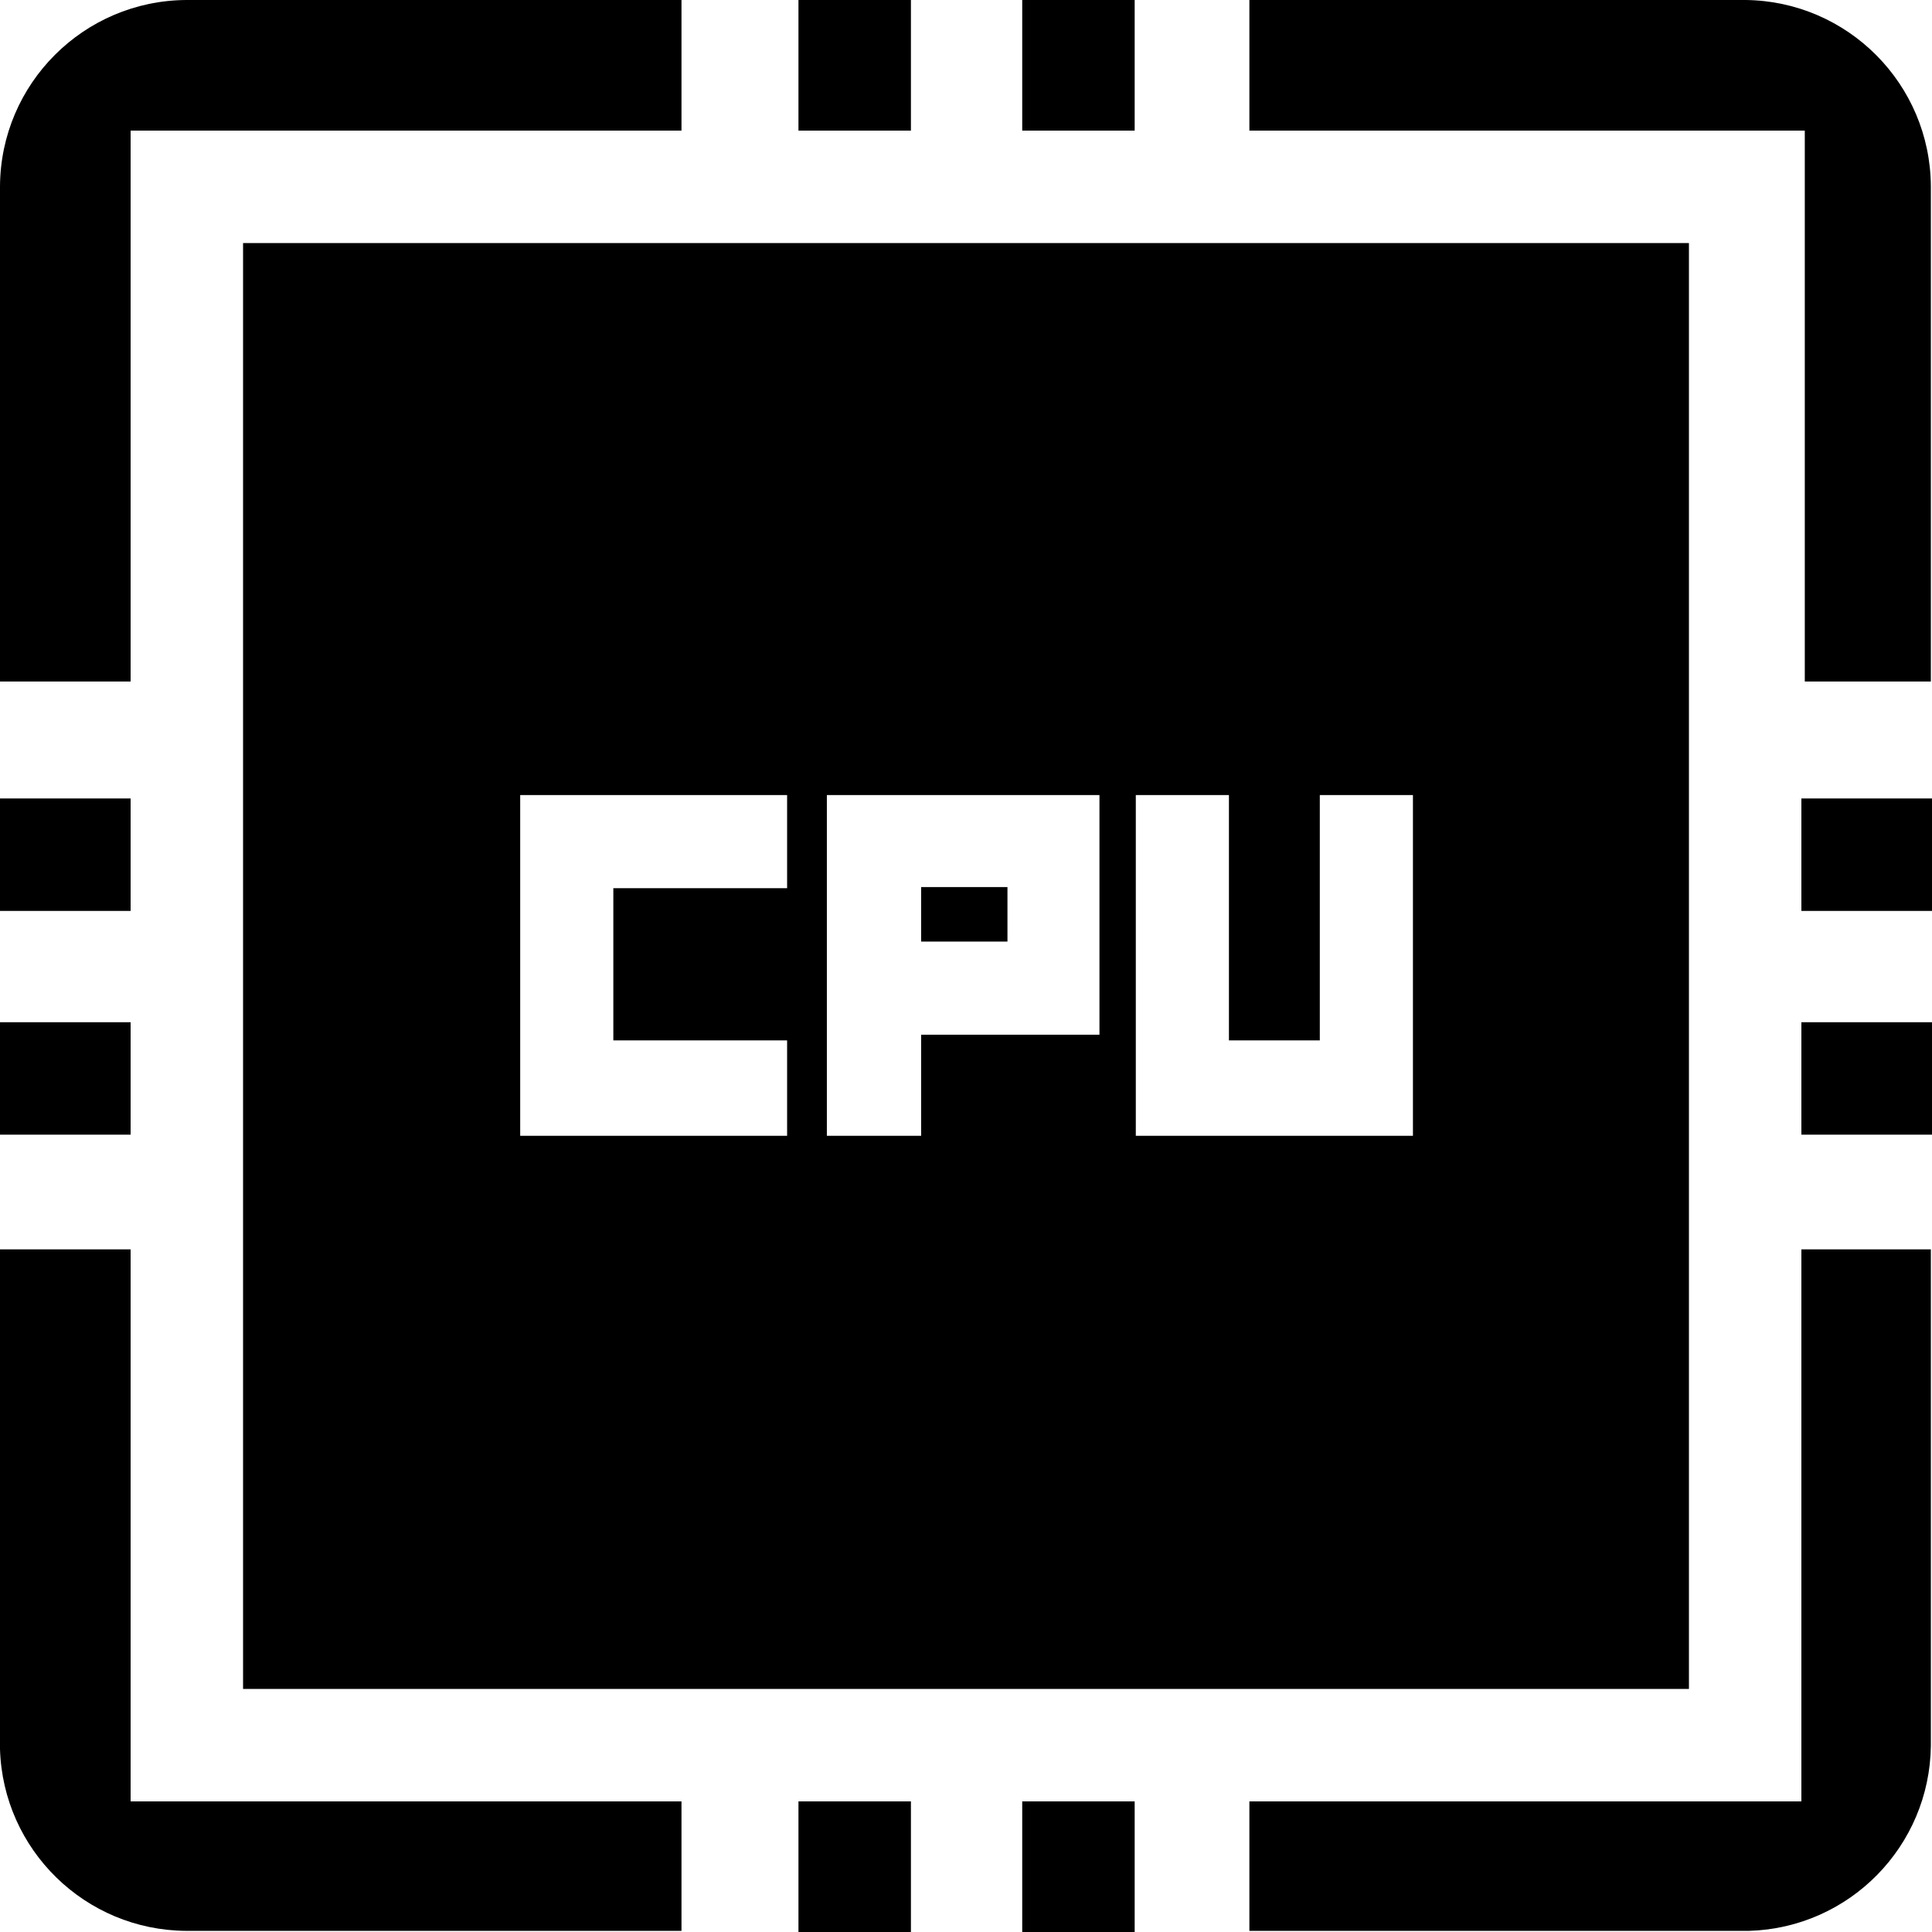
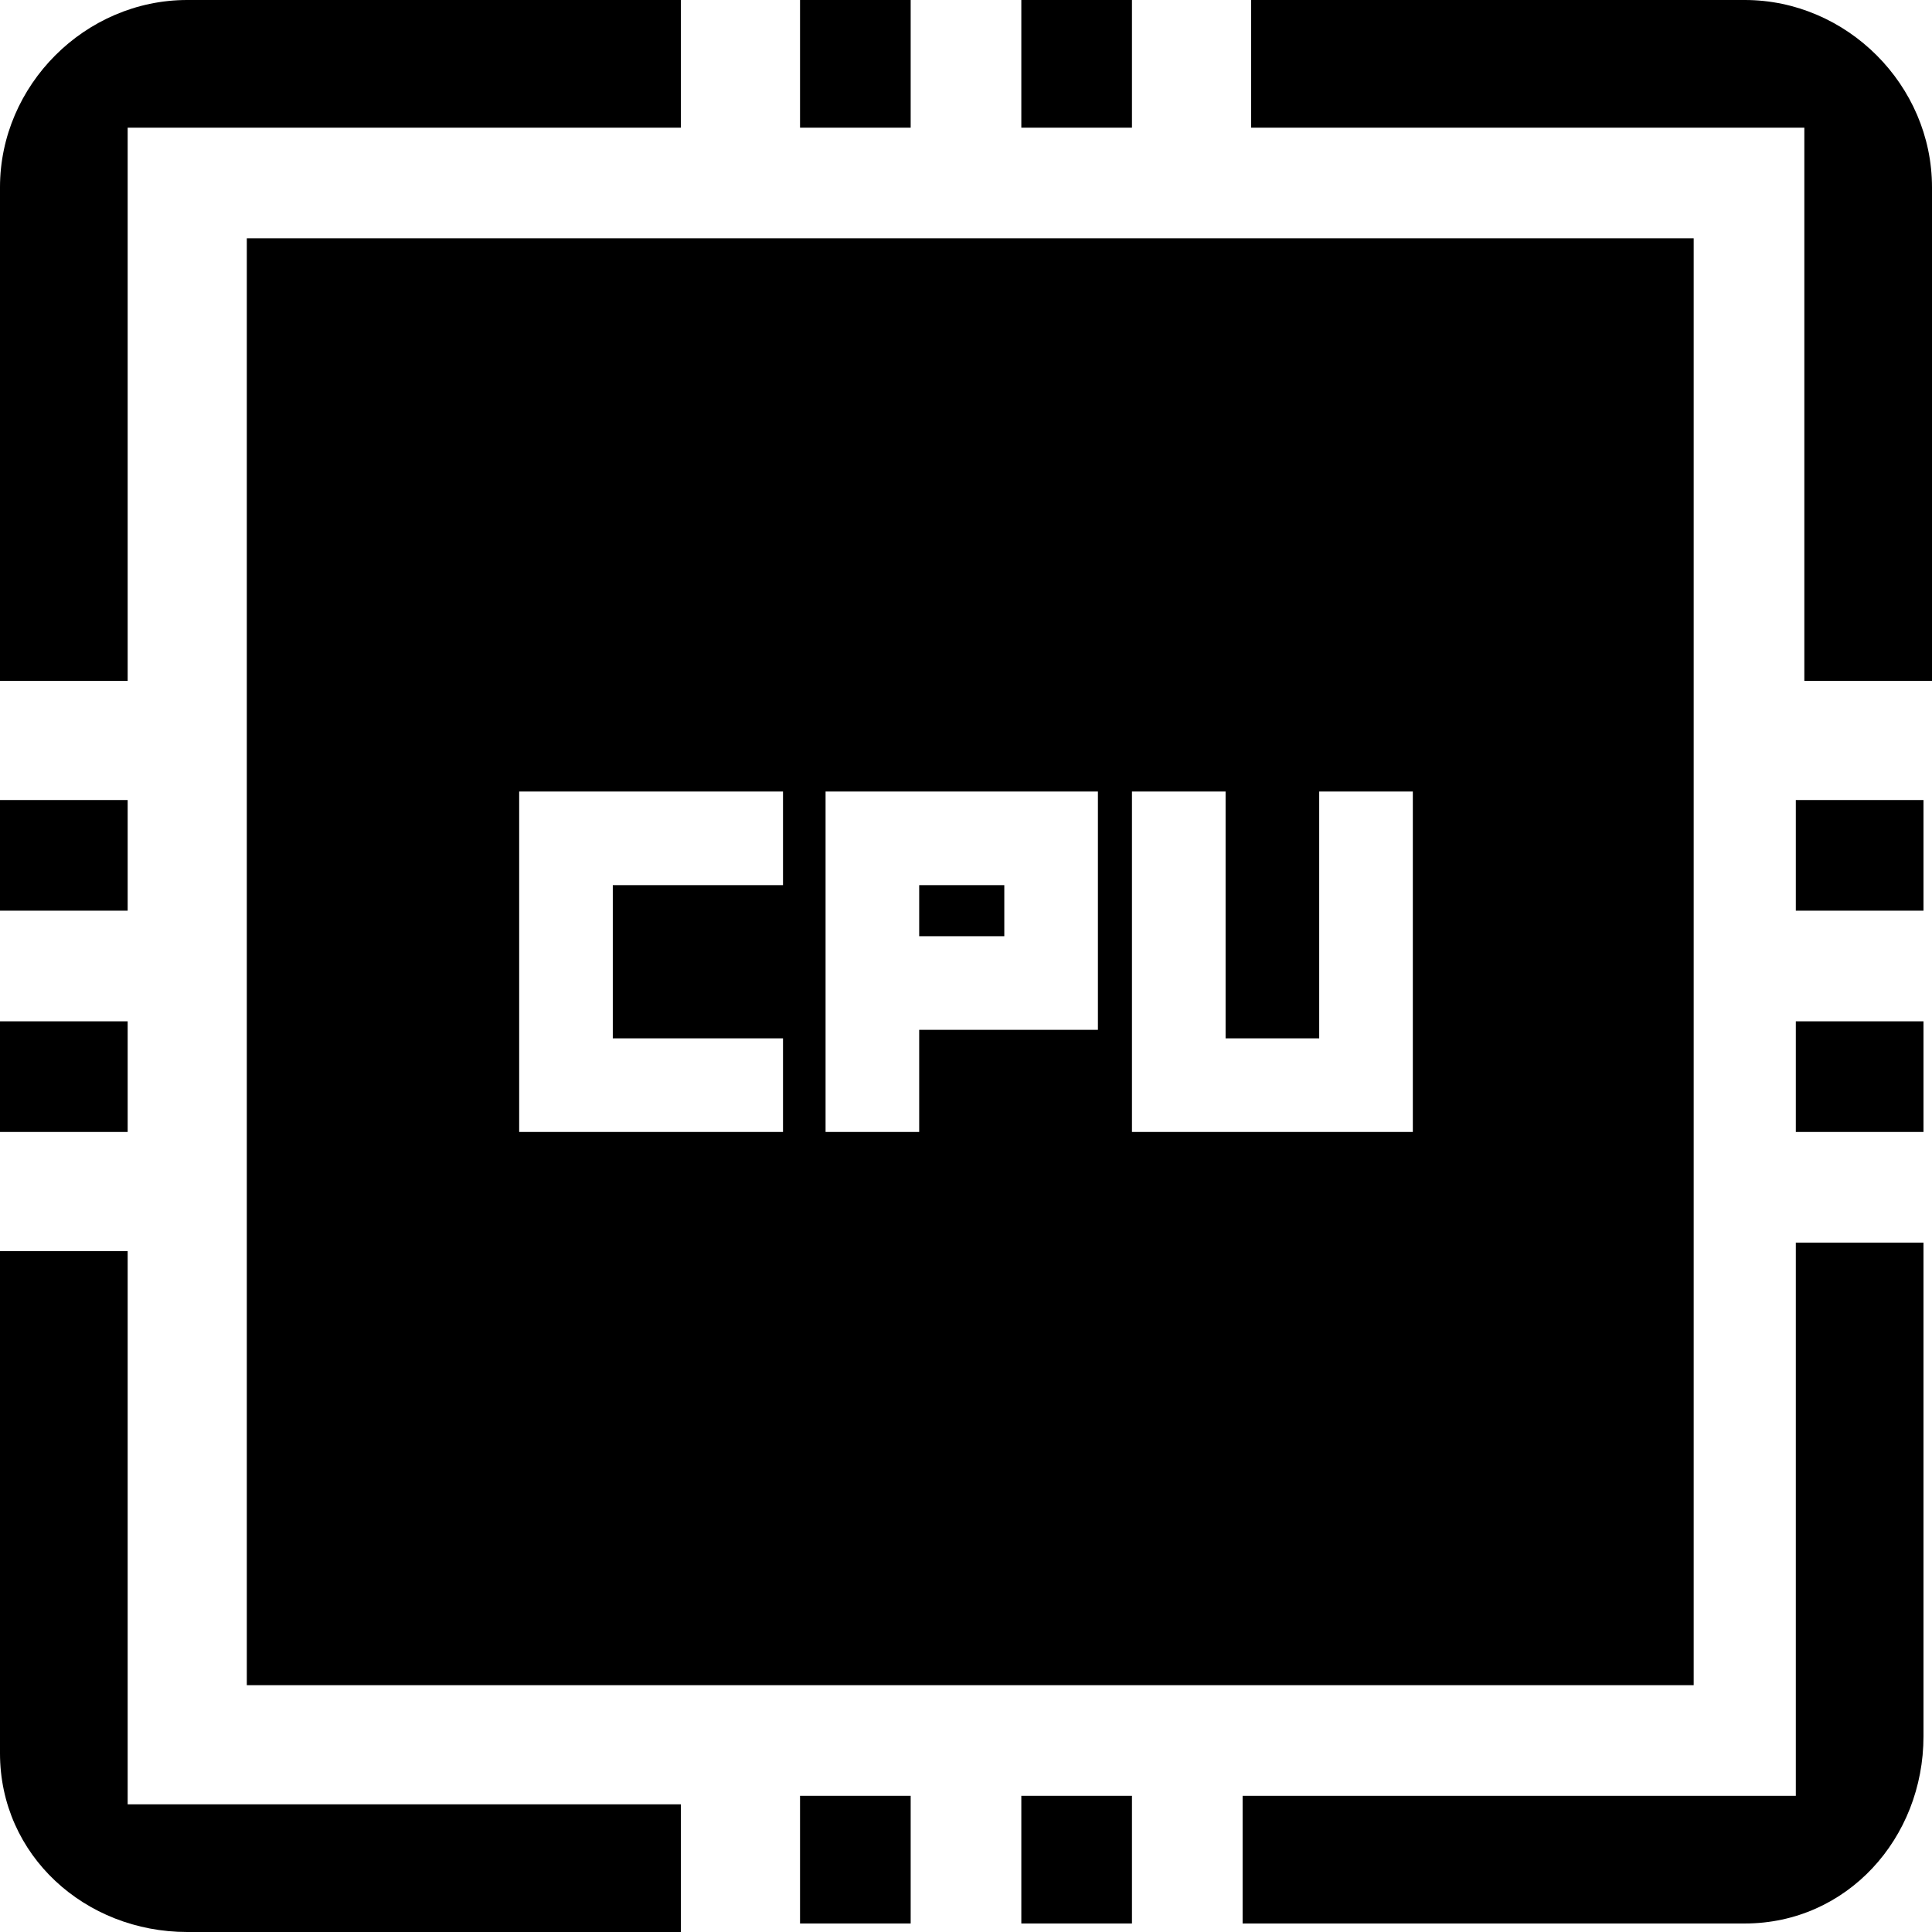
- <svg xmlns="http://www.w3.org/2000/svg" id="Ebene_1" data-name="Ebene 1" viewBox="0 0 17.01 17.01">
-   <defs>
-     <style>.cls-1***REMOVED***fill:#0a5ba7;***REMOVED***</style>
-   </defs>
-   <path class="cls-1" d="M1.15,11H0v4.4A1.65,1.65,0,0,0,1.64,17H6V15.86H1.15Z" />
-   <rect class="cls-1" x="7.03" width="0.99" height="1.15" />
-   <path class="cls-1" d="M1.15,1.15H6V0H1.64A1.65,1.65,0,0,0,0,1.64V6H1.15Z" />
-   <rect class="cls-1" y="7.03" width="1.15" height="0.99" />
-   <path class="cls-1" d="M15.86,15.86H11V17h4.4A1.65,1.65,0,0,0,17,15.37V11H15.86Z" />
-   <rect class="cls-1" x="9" y="15.86" width="0.99" height="1.15" />
-   <rect class="cls-1" x="7.03" y="15.86" width="0.99" height="1.15" />
-   <rect class="cls-1" y="9" width="1.15" height="0.99" />
-   <path class="cls-1" d="M15.37,0H11V1.15h4.89V6H17V1.64A1.65,1.65,0,0,0,15.37,0Z" />
-   <rect class="cls-1" x="15.86" y="7.03" width="1.15" height="0.99" />
-   <rect class="cls-1" x="9" width="0.99" height="1.15" />
-   <rect class="cls-1" x="15.86" y="9" width="1.15" height="0.99" />
-   <rect class="cls-1" x="8.11" y="7.81" width="0.76" height="0.48" />
-   <path class="cls-1" d="M2.14,14.87H14.87V2.14H2.14ZM10,7h.82V9.16h.8V7h.82v3H10ZM7.28,7h2.4V9.11H8.11V10H7.28ZM4.58,7H6.93v.82H5.4V9.16H6.93V10H4.58Z" />
+ <svg xmlns="http://www.w3.org/2000/svg" version="1.1" id="Ebene_1" x="0px" y="0px" viewBox="0 0 22.7 22.7" style="enable-background:new 0 0 22.7 22.7;" xml:space="preserve">
+   <style type="text/css">
+ 	.st0***REMOVED***fill:#0A5BA7;***REMOVED***
+ </style>
+   <path class="st0" d="M1.5,14.7H0v5.9c0,1.2,1,2.1,2.2,2.1H8v-1.5H1.5V14.7z" />
+   <rect x="9.4" class="st0" width="1.3" height="1.5" />
+   <path class="st0" d="M1.5,1.5H8V0H2.2C1,0,0,1,0,2.2V8h1.5V1.5z" />
+   <rect y="9.4" class="st0" width="1.5" height="1.3" />
+   <path class="st0" d="M21.1,21.1h-6.5v1.5h5.9c1.2,0,2.1-1,2.1-2.2v-5.8h-1.5V21.1z" />
+   <rect x="12" y="21.1" class="st0" width="1.3" height="1.5" />
+   <rect x="9.4" y="21.1" class="st0" width="1.3" height="1.5" />
+   <rect y="12" class="st0" width="1.5" height="1.3" />
+   <path class="st0" d="M20.5,0h-5.8v1.5h6.5V8h1.5V2.2C22.7,1,21.7,0,20.5,0z" />
+   <rect x="21.1" y="9.4" class="st0" width="1.5" height="1.3" />
+   <rect x="12" class="st0" width="1.3" height="1.5" />
+   <rect x="21.1" y="12" class="st0" width="1.5" height="1.3" />
+   <rect x="10.8" y="10.4" class="st0" width="1" height="0.6" />
+   <path class="st0" d="M2.9,19.8h17v-17h-17V19.8z M13.3,9.3h1.1v2.9h1.1V9.3h1.1v4h-3.3V9.3z M9.7,9.3h3.2v2.8h-2.1v1.2H9.7V9.3z   M6.1,9.3h3.1v1.1h-2v1.8h2v1.1H6.1V9.3z" />
</svg>
